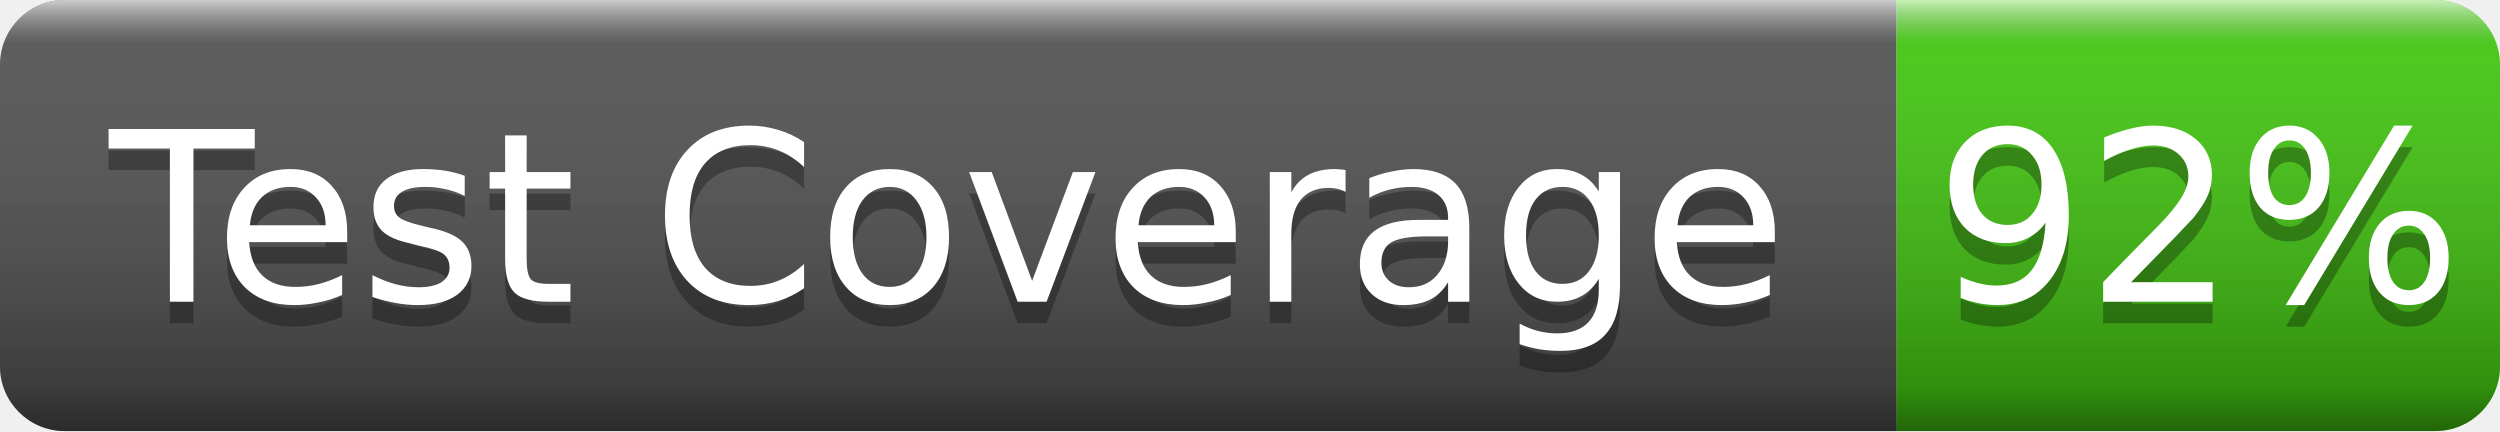
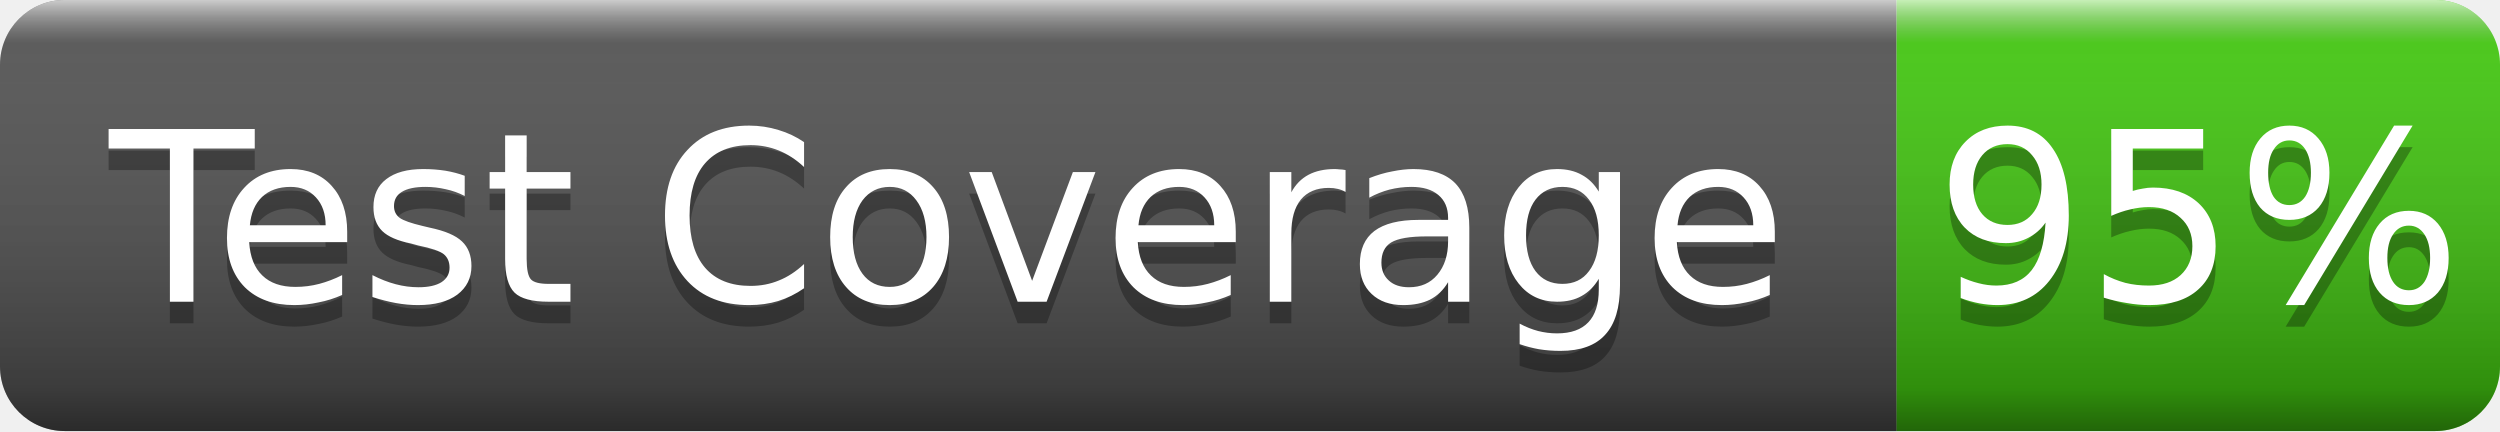
- <svg xmlns="http://www.w3.org/2000/svg" width="116" height="20" role="img" aria-label="Test Coverage: 92%">
+ <svg xmlns="http://www.w3.org/2000/svg" width="116" height="20" role="img" aria-label="Test Coverage: 95%">
  <linearGradient id="g" x2="0" y2="100%">
    <stop offset="0" stop-color="#fff" stop-opacity=".7" />
    <stop offset=".1" stop-color="#aaa" stop-opacity=".1" />
    <stop offset=".9" stop-opacity=".3" />
    <stop offset="1" stop-opacity=".5" />
  </linearGradient>
  <clipPath id="r">
    <rect width="116" height="20" rx="3" fill="#fff" />
  </clipPath>
  <g clip-path="url(#r)">
    <rect width="88" height="20" fill="#555" />
    <rect x="88" width="28" height="20" fill="#4c1" />
    <rect width="116" height="20" fill="url(#g)" />
  </g>
  <g fill="#fff" text-anchor="middle" font-family="Verdana,Geneva,DejaVu Sans,sans-serif" font-size="11">
    <text x="44.0" y="15" fill="#010101" fill-opacity=".3">Test Coverage</text>
    <text x="44.0" y="14">Test Coverage</text>
-     <text x="102.0" y="15" fill="#010101" fill-opacity=".3">92%</text>
-     <text x="102.0" y="14">92%</text>
+     <text x="102.0" y="15" fill="#010101" fill-opacity=".3">95%</text>
+     <text x="102.0" y="14">95%</text>
  </g>
</svg>
